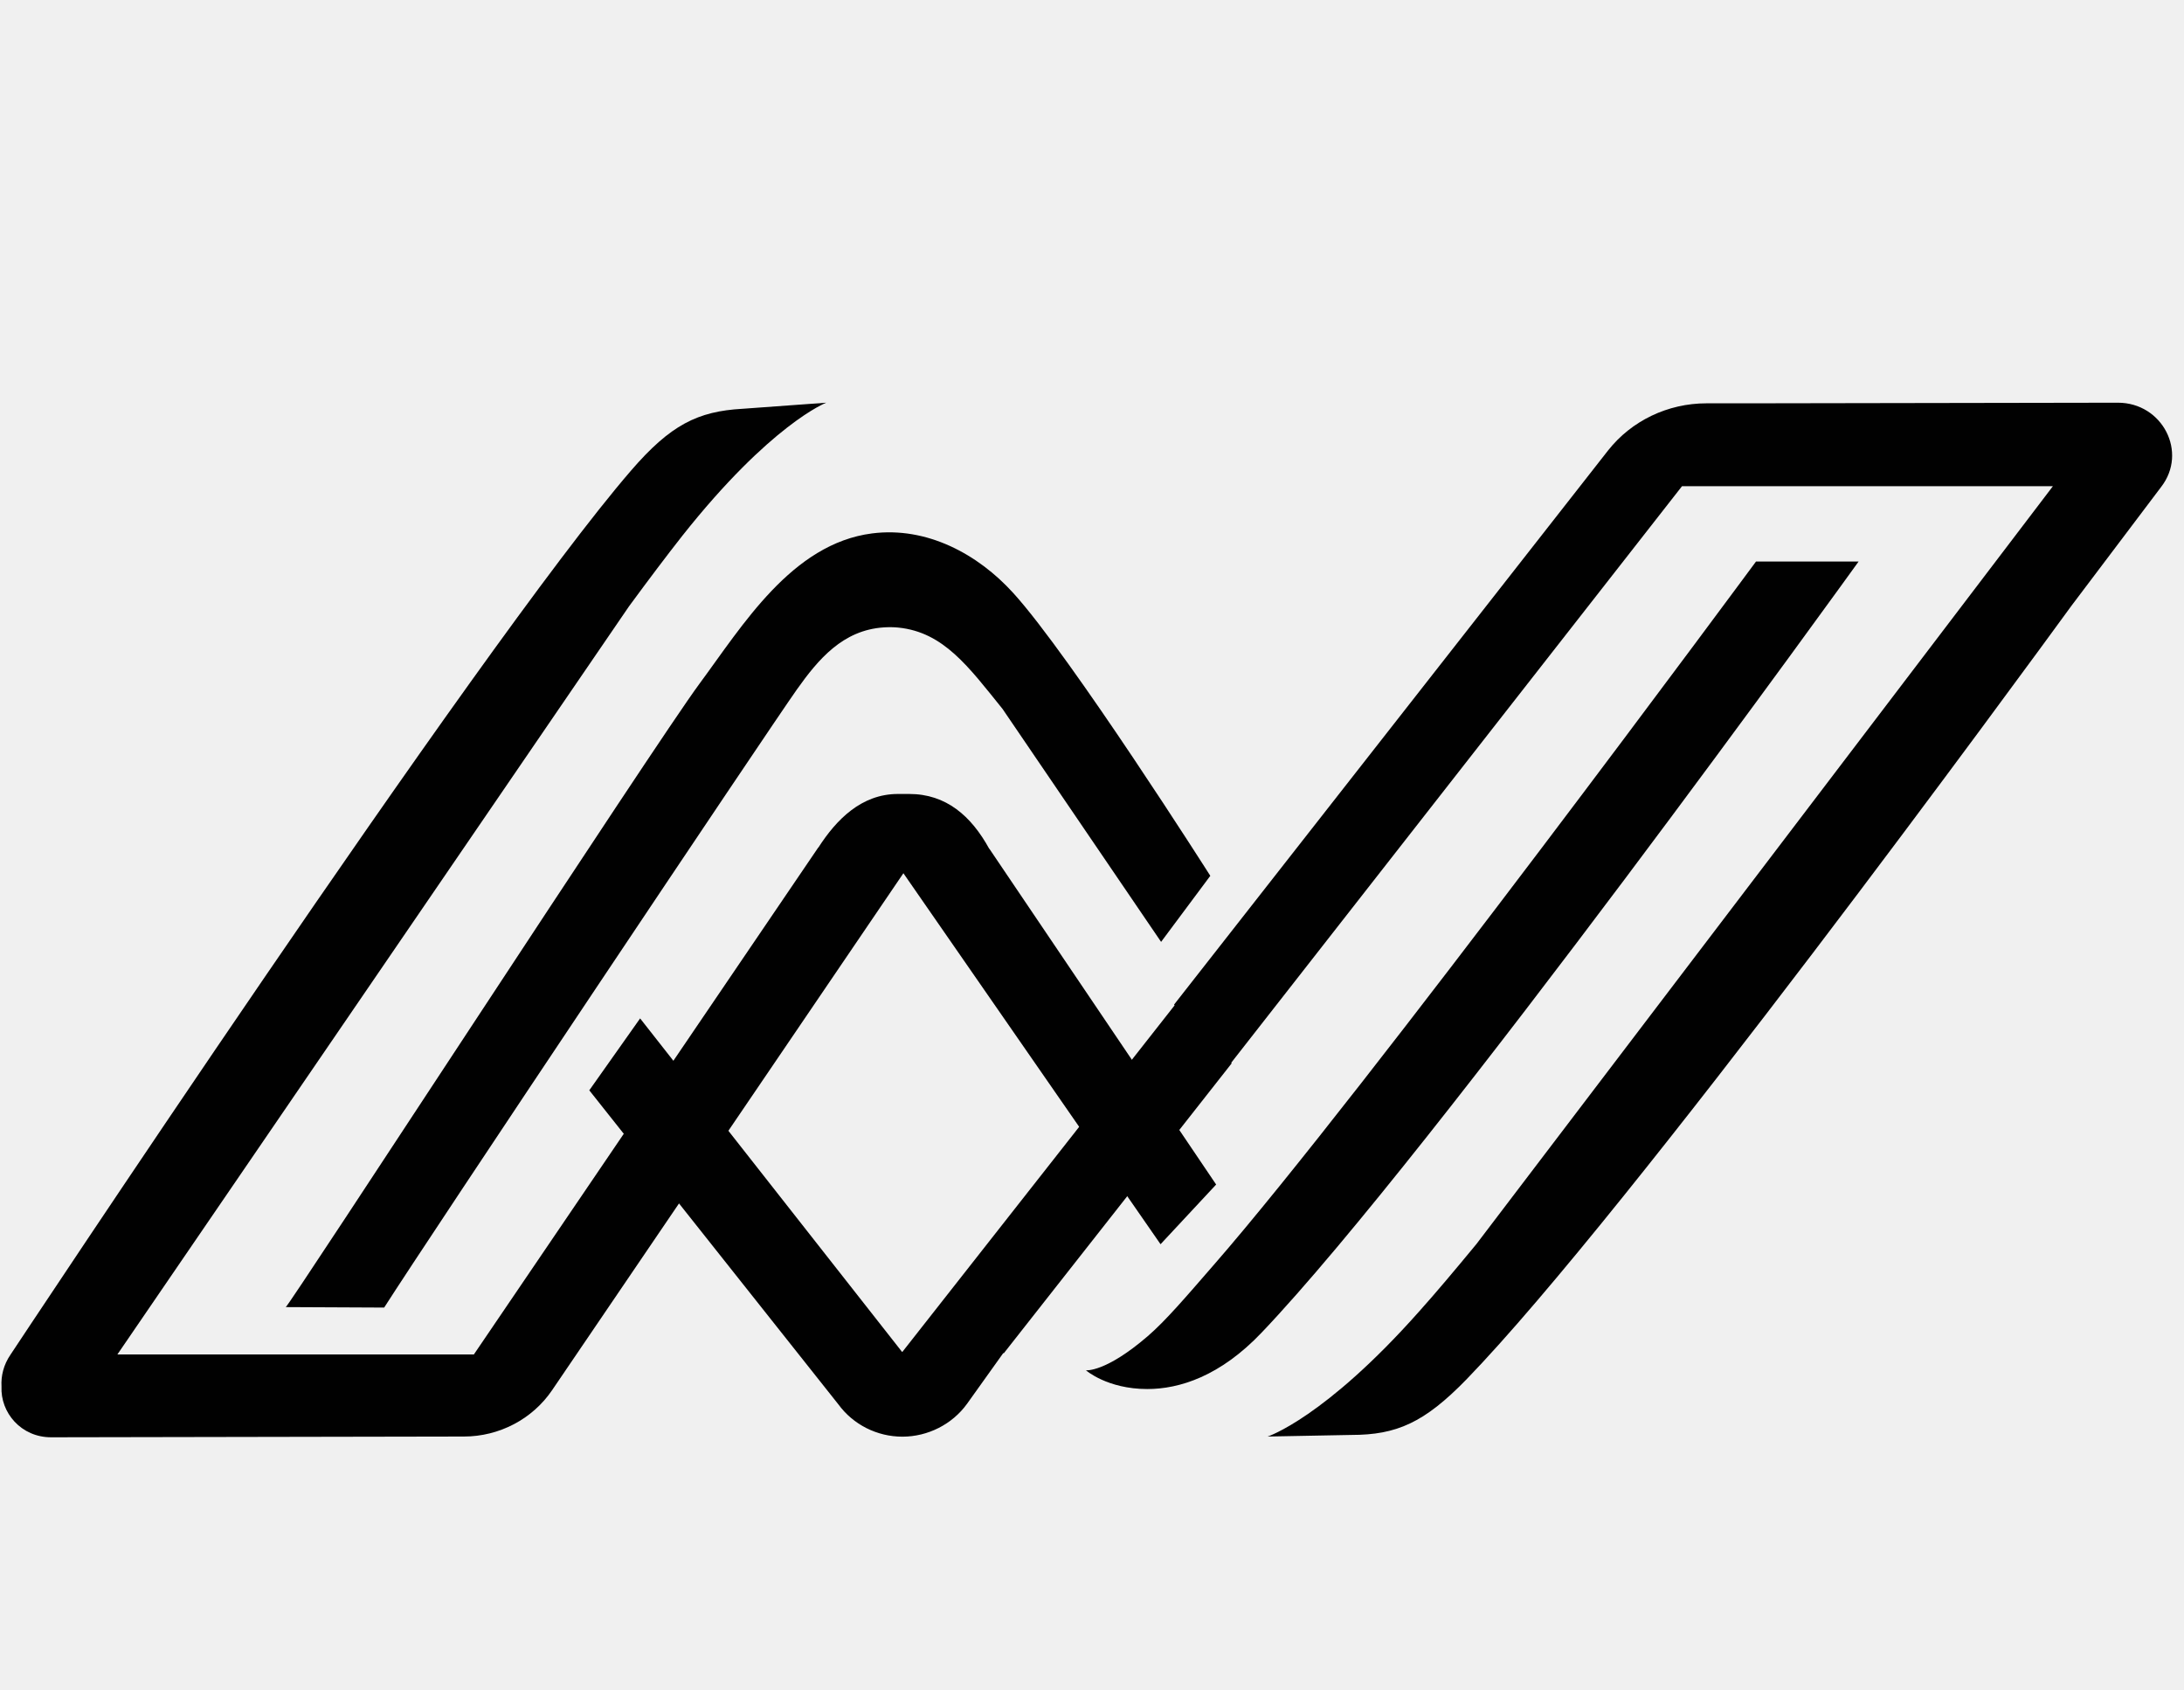
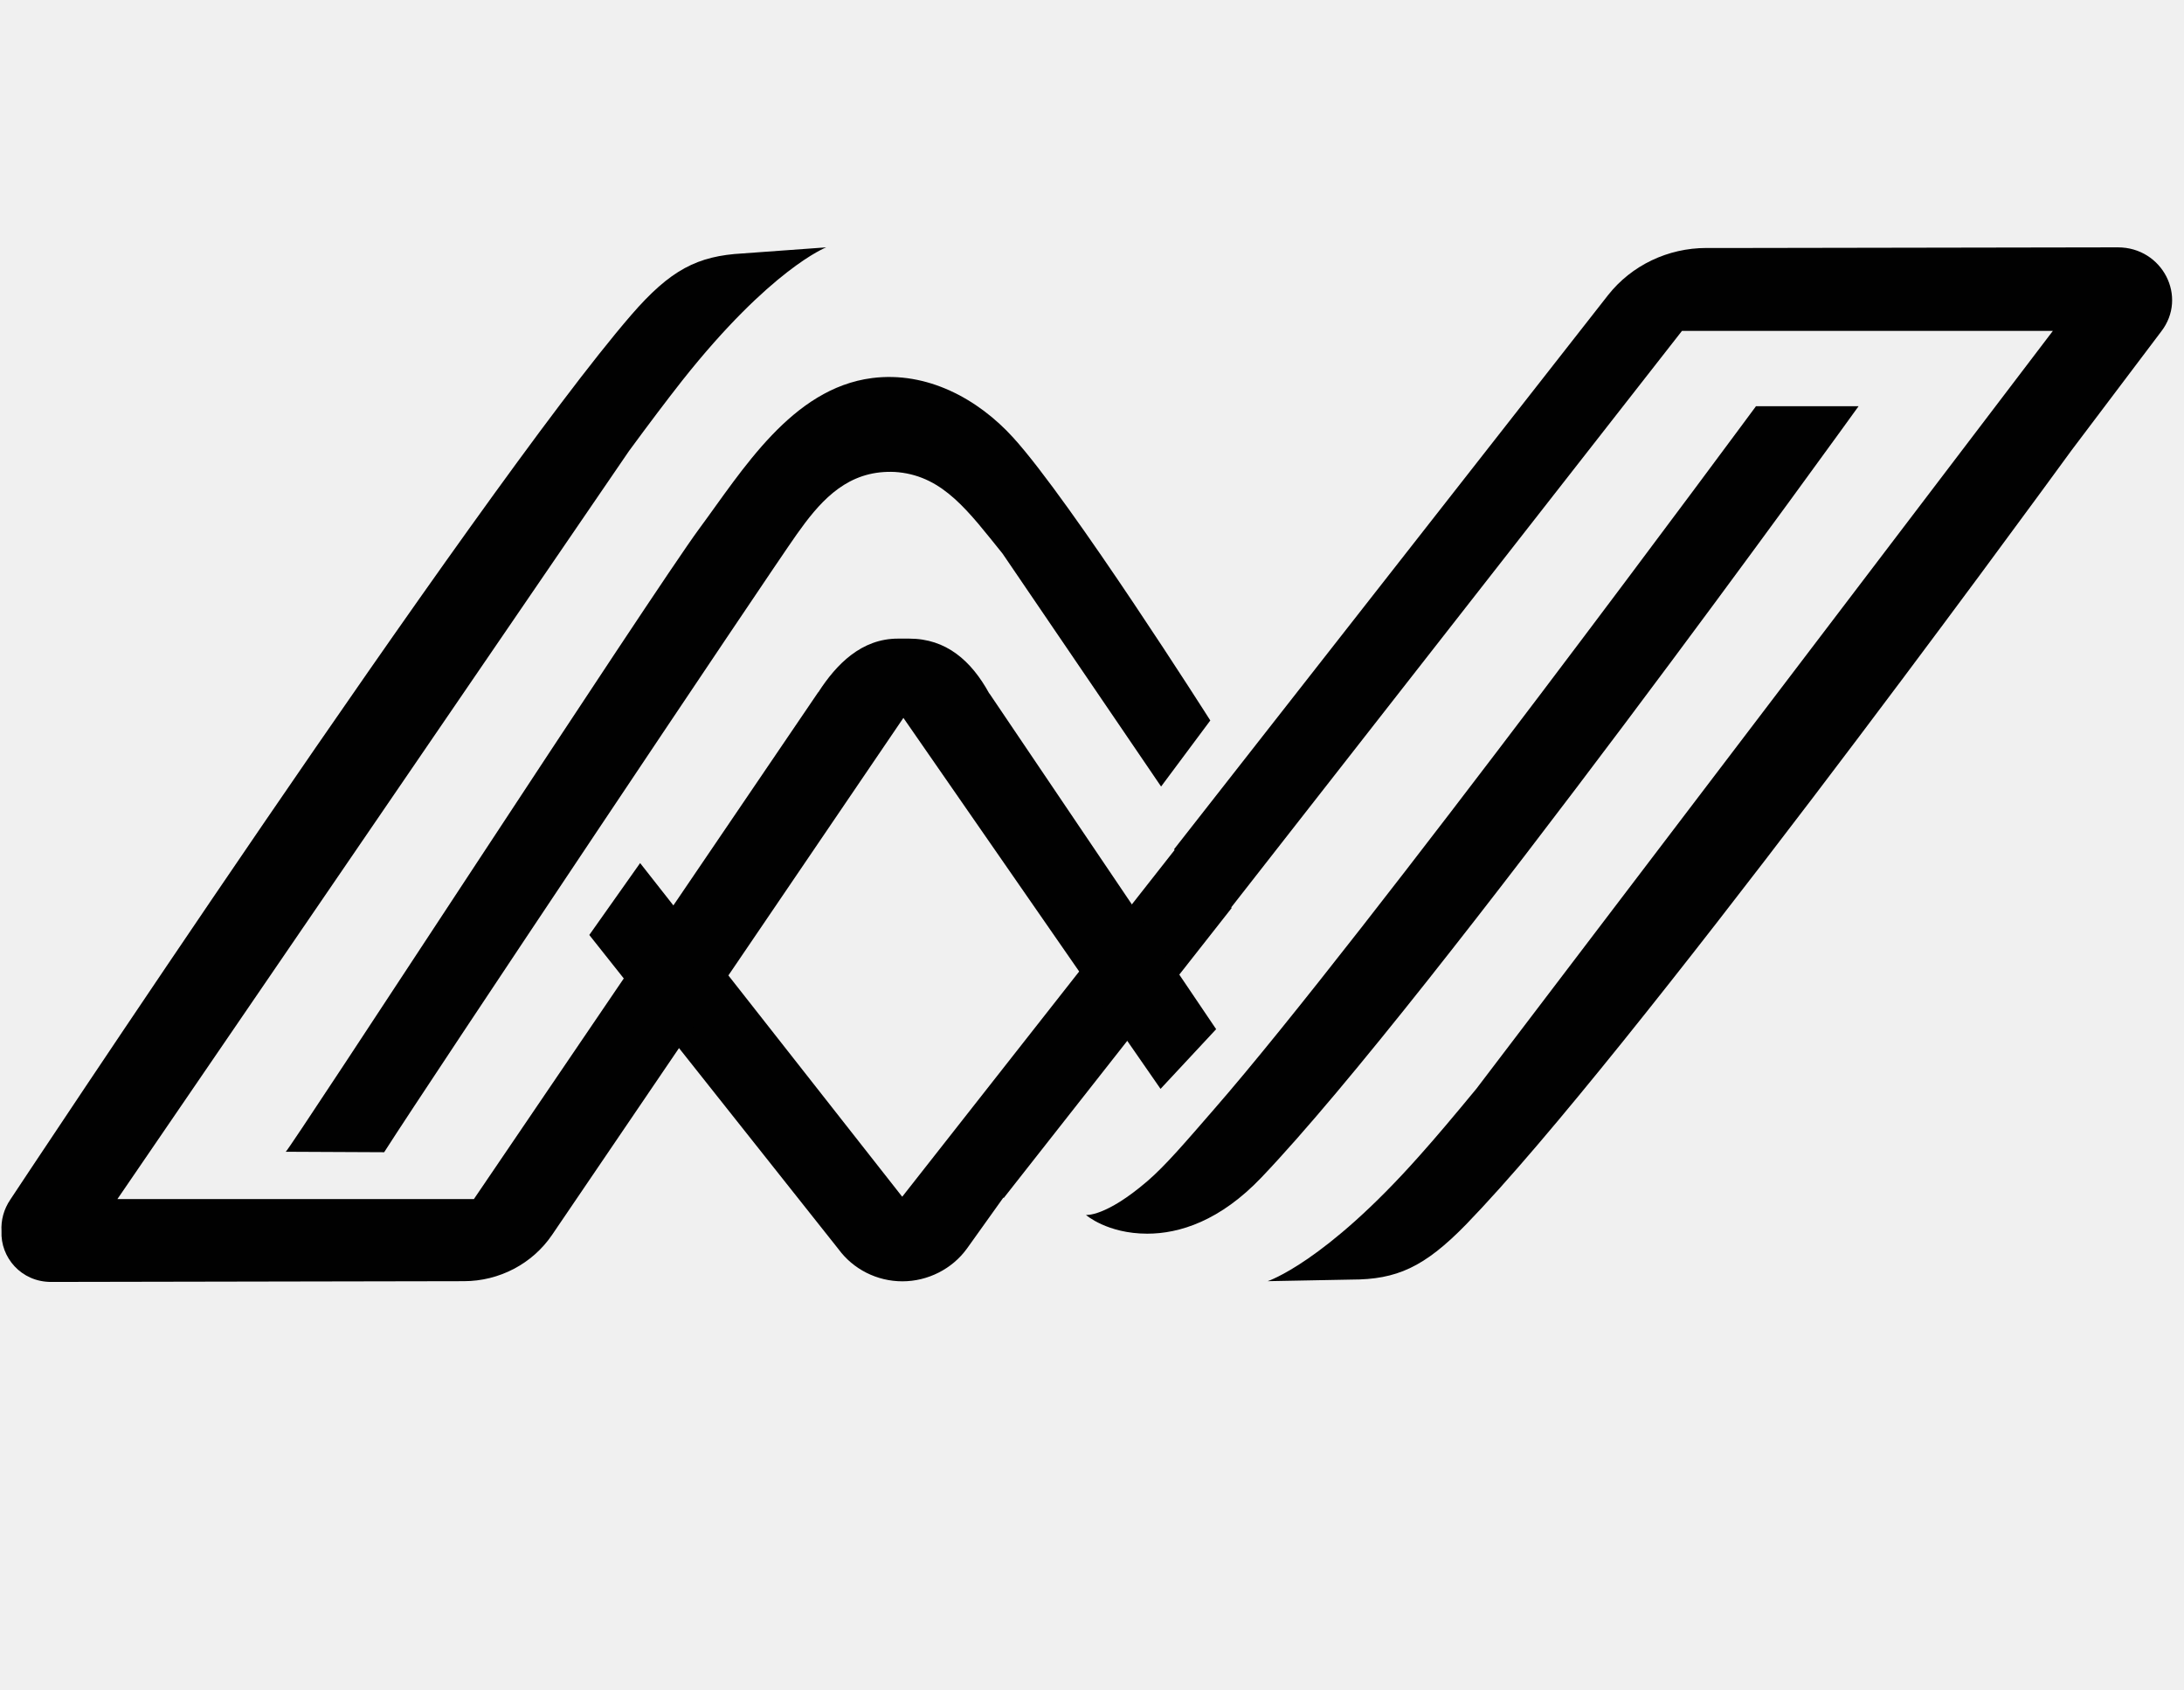
- <svg xmlns="http://www.w3.org/2000/svg" width="150" zoomAndPan="magnify" viewBox="0 0 112.5 87" height="116" preserveAspectRatio="xMidYMid meet" version="1.0">
+ <svg xmlns="http://www.w3.org/2000/svg" width="150" zoomAndPan="magnify" viewBox="0 8 112.5 87" height="116" preserveAspectRatio="xMidYMid meet" version="1.0">
+   <style>
+     path { fill: #010101; }
+     @media (prefers-color-scheme: dark) {
+         path { fill: #FFFFFF; }
+     }
+ </style>
  <defs>
    <clipPath id="ce303adb3f">
      <path d="M 30 20.738 L 111.98 20.738 L 111.98 74 L 30 74 Z M 30 20.738 " clip-rule="nonzero" />
    </clipPath>
    <clipPath id="12df6bfd9e">
      <path d="M 0 20.738 L 63 20.738 L 63 75 L 0 75 Z M 0 20.738 " clip-rule="nonzero" />
    </clipPath>
  </defs>
-   <path fill="#010101" d="M 90.453 28.918 C 90.453 28.918 70.188 56.359 62.531 65.129 C 61.082 66.797 60.043 68.016 59.113 68.816 C 56.938 70.688 55.938 70.566 55.938 70.566 C 55.938 70.566 57.035 71.531 59.098 71.531 C 60.75 71.531 62.852 70.875 64.992 68.621 C 73.809 59.371 95.738 28.918 95.738 28.918 Z M 90.453 28.918 " fill-opacity="1" fill-rule="nonzero" />
+   <path d="M 90.453 28.918 C 90.453 28.918 70.188 56.359 62.531 65.129 C 61.082 66.797 60.043 68.016 59.113 68.816 C 56.938 70.688 55.938 70.566 55.938 70.566 C 55.938 70.566 57.035 71.531 59.098 71.531 C 60.75 71.531 62.852 70.875 64.992 68.621 C 73.809 59.371 95.738 28.918 95.738 28.918 Z M 90.453 28.918 " fill-rule="nonzero" />
  <g clip-path="url(#ce303adb3f)">
-     <path fill="#010101" d="M 109.094 20.738 L 90.004 20.77 L 87.902 20.77 C 85.914 20.77 84.043 21.664 82.832 23.199 L 60.477 51.734 L 60.504 51.773 L 46.477 69.625 L 46.453 69.602 L 32.973 52.445 L 30.355 56.148 L 43.188 72.324 C 43.949 73.363 45.176 73.984 46.484 73.984 C 47.793 73.984 49.051 73.348 49.812 72.293 L 51.676 69.684 L 51.711 69.684 C 51.711 69.684 63.445 54.758 63.445 54.758 L 63.422 54.727 L 86.641 25.039 L 105.746 25.039 L 76.051 64.066 C 74.945 65.406 73.957 66.582 73.113 67.523 C 68.223 73.035 65.297 73.977 65.297 73.977 L 69.613 73.895 C 71.938 73.895 73.367 73.266 75.535 71.039 C 83.902 62.406 104.309 34.477 106.711 31.184 L 111.324 25.074 C 112.707 23.289 111.391 20.738 109.094 20.738 Z M 109.094 20.738 " fill-opacity="1" fill-rule="nonzero" />
+     <path d="M 109.094 20.738 L 90.004 20.77 L 87.902 20.77 C 85.914 20.77 84.043 21.664 82.832 23.199 L 60.477 51.734 L 60.504 51.773 L 46.477 69.625 L 46.453 69.602 L 32.973 52.445 L 30.355 56.148 L 43.188 72.324 C 43.949 73.363 45.176 73.984 46.484 73.984 C 47.793 73.984 49.051 73.348 49.812 72.293 L 51.676 69.684 L 51.711 69.684 C 51.711 69.684 63.445 54.758 63.445 54.758 L 63.422 54.727 L 86.641 25.039 L 105.746 25.039 L 76.051 64.066 C 74.945 65.406 73.957 66.582 73.113 67.523 C 68.223 73.035 65.297 73.977 65.297 73.977 L 69.613 73.895 C 71.938 73.895 73.367 73.266 75.535 71.039 C 83.902 62.406 104.309 34.477 106.711 31.184 L 111.324 25.074 C 112.707 23.289 111.391 20.738 109.094 20.738 Z M 109.094 20.738 " fill-rule="nonzero" />
  </g>
  <g clip-path="url(#12df6bfd9e)">
-     <path fill="#010101" d="M 50.957 43.711 C 50.027 42.016 48.734 40.887 46.836 40.887 L 46.254 40.887 C 44.375 40.887 43.082 42.207 42.156 43.645 L 42.148 43.645 L 24.41 69.75 L 6.047 69.75 L 32.402 31.223 C 33.43 29.824 34.355 28.598 35.133 27.609 C 39.703 21.836 42.559 20.738 42.559 20.738 L 38.25 21.051 C 35.934 21.18 34.535 21.883 32.508 24.23 C 24.656 33.309 0.543 69.758 0.543 69.758 C 0.184 70.281 0.047 70.852 0.078 71.398 C 0.012 72.742 1.086 74.023 2.645 74.016 L 23.895 73.977 C 25.719 73.977 27.426 73.078 28.434 71.598 L 46.535 44.969 L 59.781 64.074 L 62.645 61 L 50.965 43.711 Z M 50.957 43.711 " fill-opacity="1" fill-rule="nonzero" />
+     <path d="M 50.957 43.711 C 50.027 42.016 48.734 40.887 46.836 40.887 L 46.254 40.887 C 44.375 40.887 43.082 42.207 42.156 43.645 L 42.148 43.645 L 24.41 69.75 L 6.047 69.75 L 32.402 31.223 C 33.43 29.824 34.355 28.598 35.133 27.609 C 39.703 21.836 42.559 20.738 42.559 20.738 L 38.25 21.051 C 35.934 21.18 34.535 21.883 32.508 24.23 C 24.656 33.309 0.543 69.758 0.543 69.758 C 0.184 70.281 0.047 70.852 0.078 71.398 C 0.012 72.742 1.086 74.023 2.645 74.016 L 23.895 73.977 C 25.719 73.977 27.426 73.078 28.434 71.598 L 46.535 44.969 L 59.781 64.074 L 62.645 61 L 50.965 43.711 Z M 50.957 43.711 " fill-rule="nonzero" />
  </g>
-   <path fill="#010101" d="M 52.191 30.535 C 50.371 28.531 47.742 27.109 44.922 27.469 C 40.785 28 38.25 32.211 36.016 35.23 C 33.742 38.305 14.855 67.312 14.719 67.312 L 19.789 67.336 C 22.129 63.664 39.555 37.617 41.047 35.508 C 42.156 33.945 43.418 32.449 45.52 32.309 C 45.773 32.293 46.035 32.293 46.289 32.32 C 48.609 32.562 49.887 34.332 51.645 36.512 L 59.809 48.504 L 62.344 45.102 C 62.344 45.102 55.168 33.809 52.191 30.535 Z M 52.191 30.535 " fill-opacity="1" fill-rule="nonzero" />
+   <path d="M 52.191 30.535 C 50.371 28.531 47.742 27.109 44.922 27.469 C 40.785 28 38.25 32.211 36.016 35.23 C 33.742 38.305 14.855 67.312 14.719 67.312 L 19.789 67.336 C 22.129 63.664 39.555 37.617 41.047 35.508 C 42.156 33.945 43.418 32.449 45.52 32.309 C 45.773 32.293 46.035 32.293 46.289 32.32 C 48.609 32.562 49.887 34.332 51.645 36.512 L 59.809 48.504 L 62.344 45.102 C 62.344 45.102 55.168 33.809 52.191 30.535 Z M 52.191 30.535 " fill-rule="nonzero" />
</svg>
